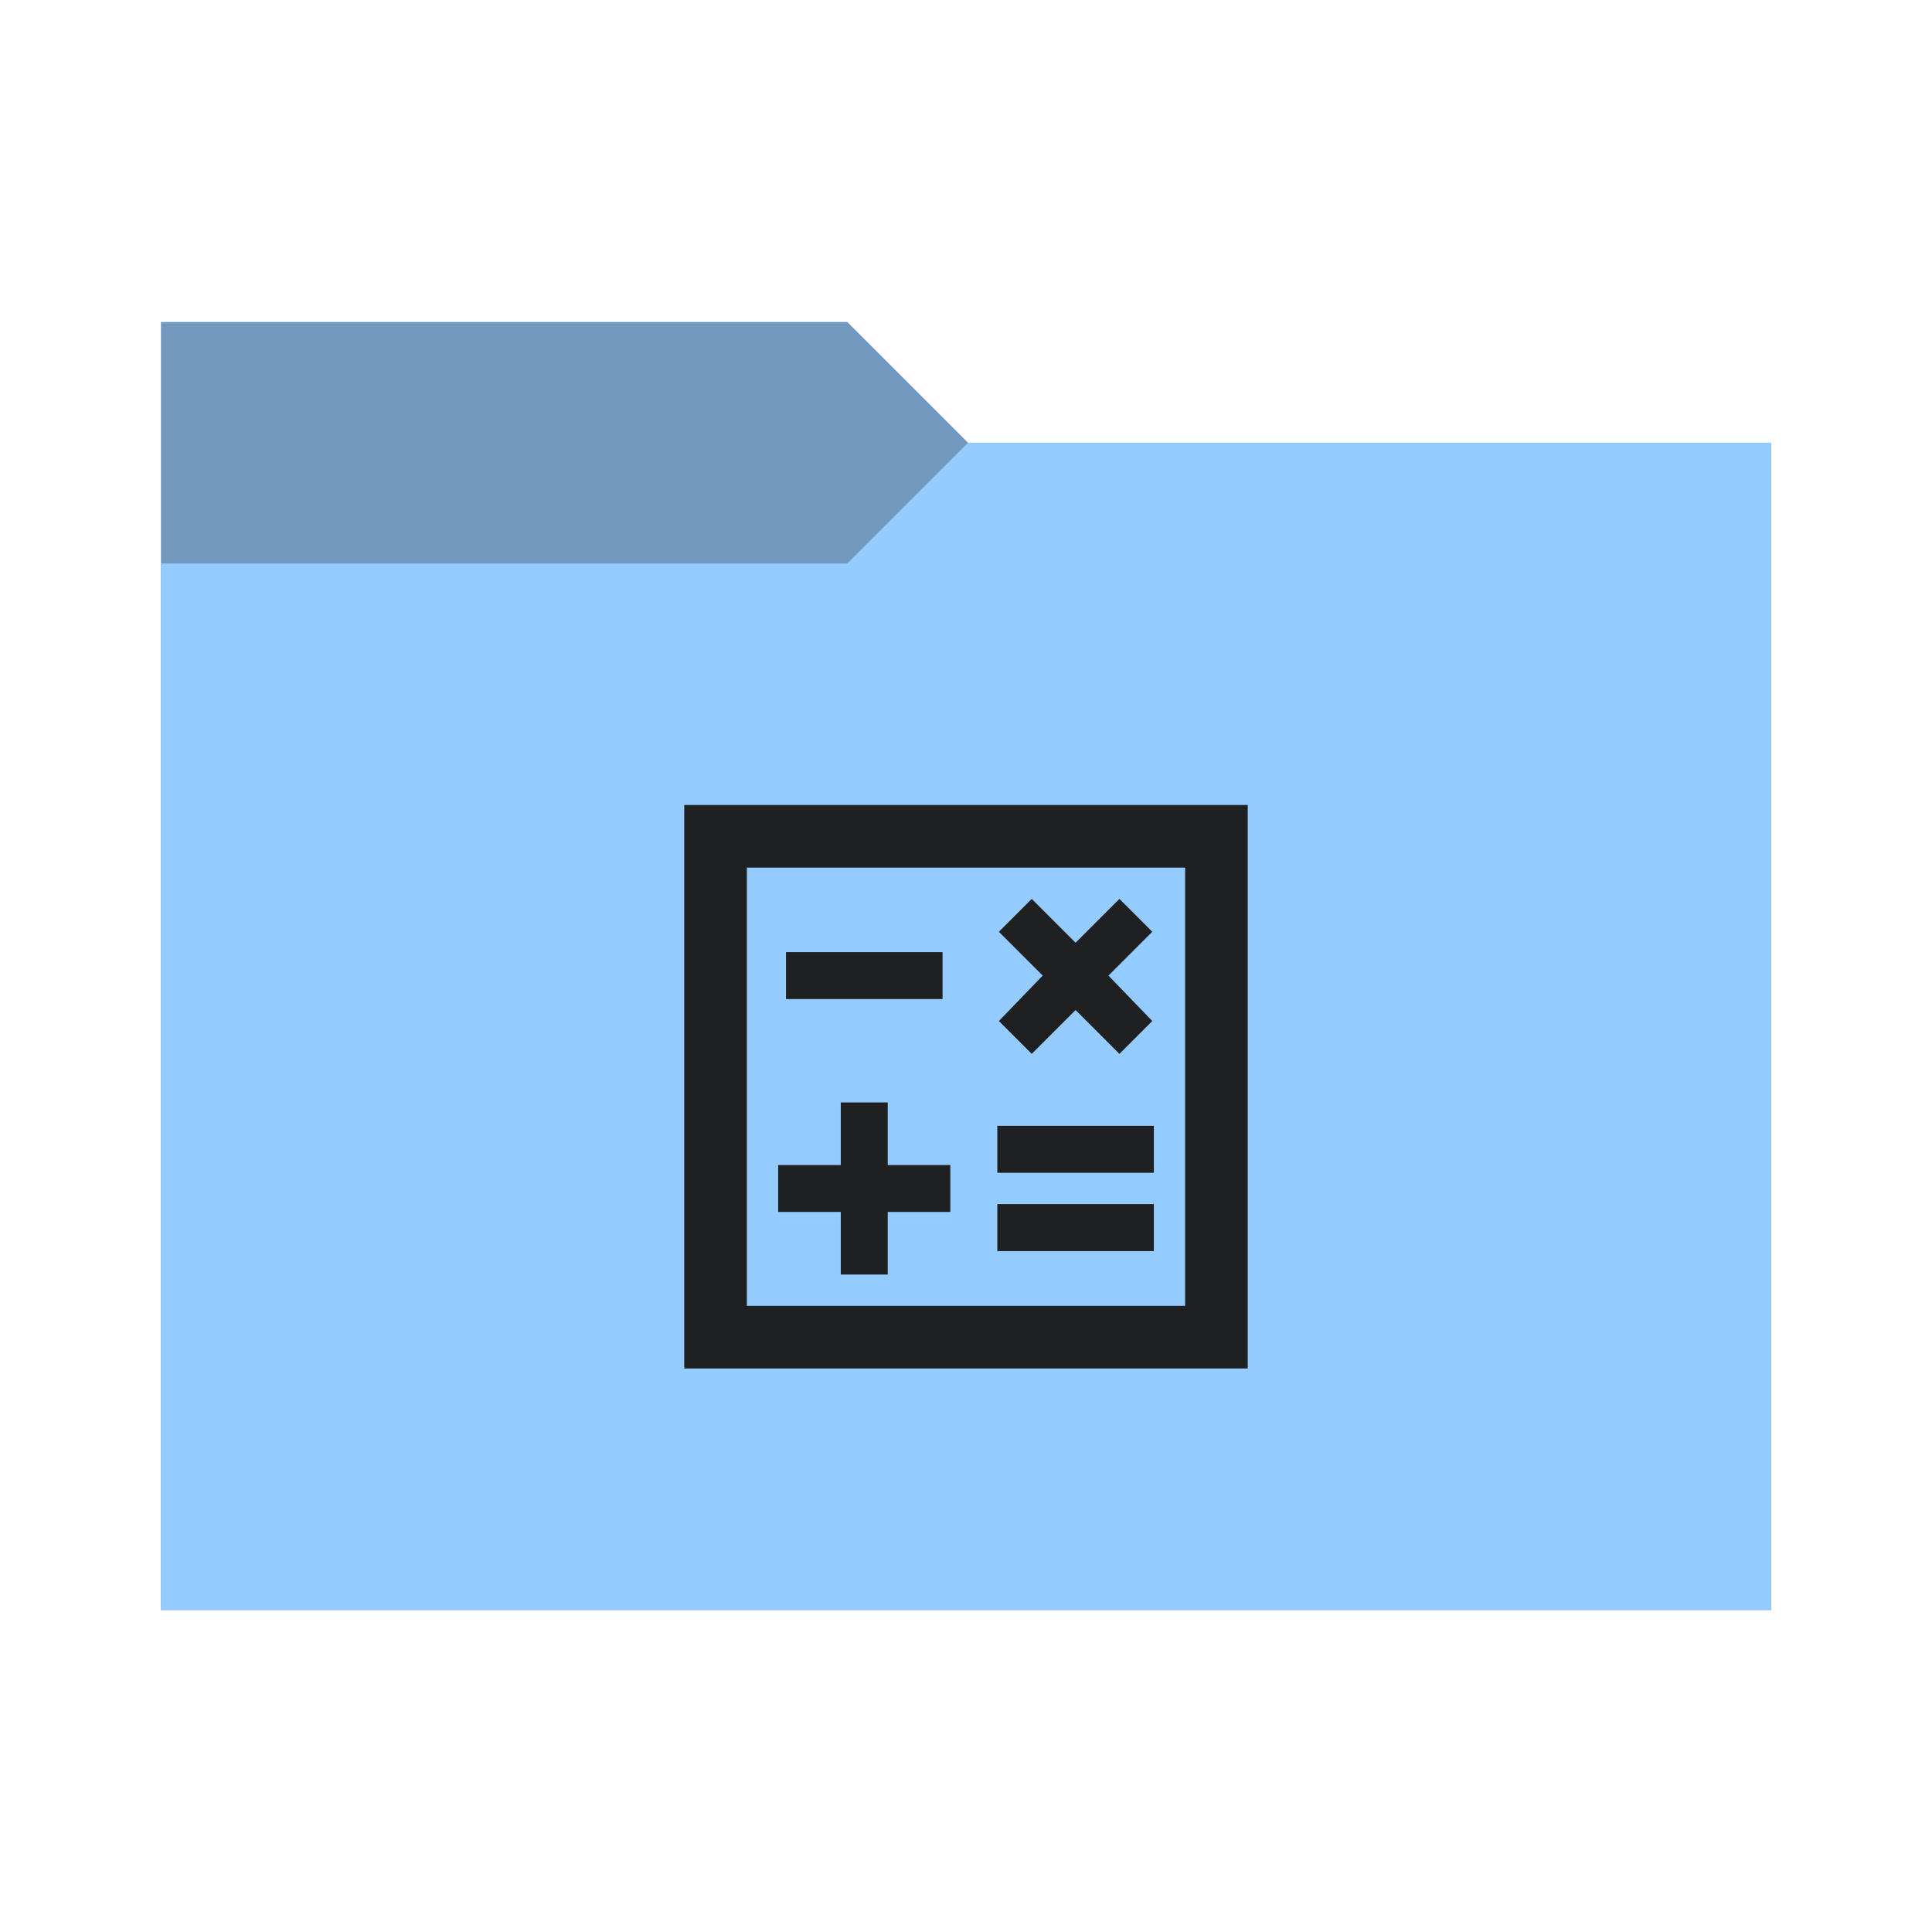
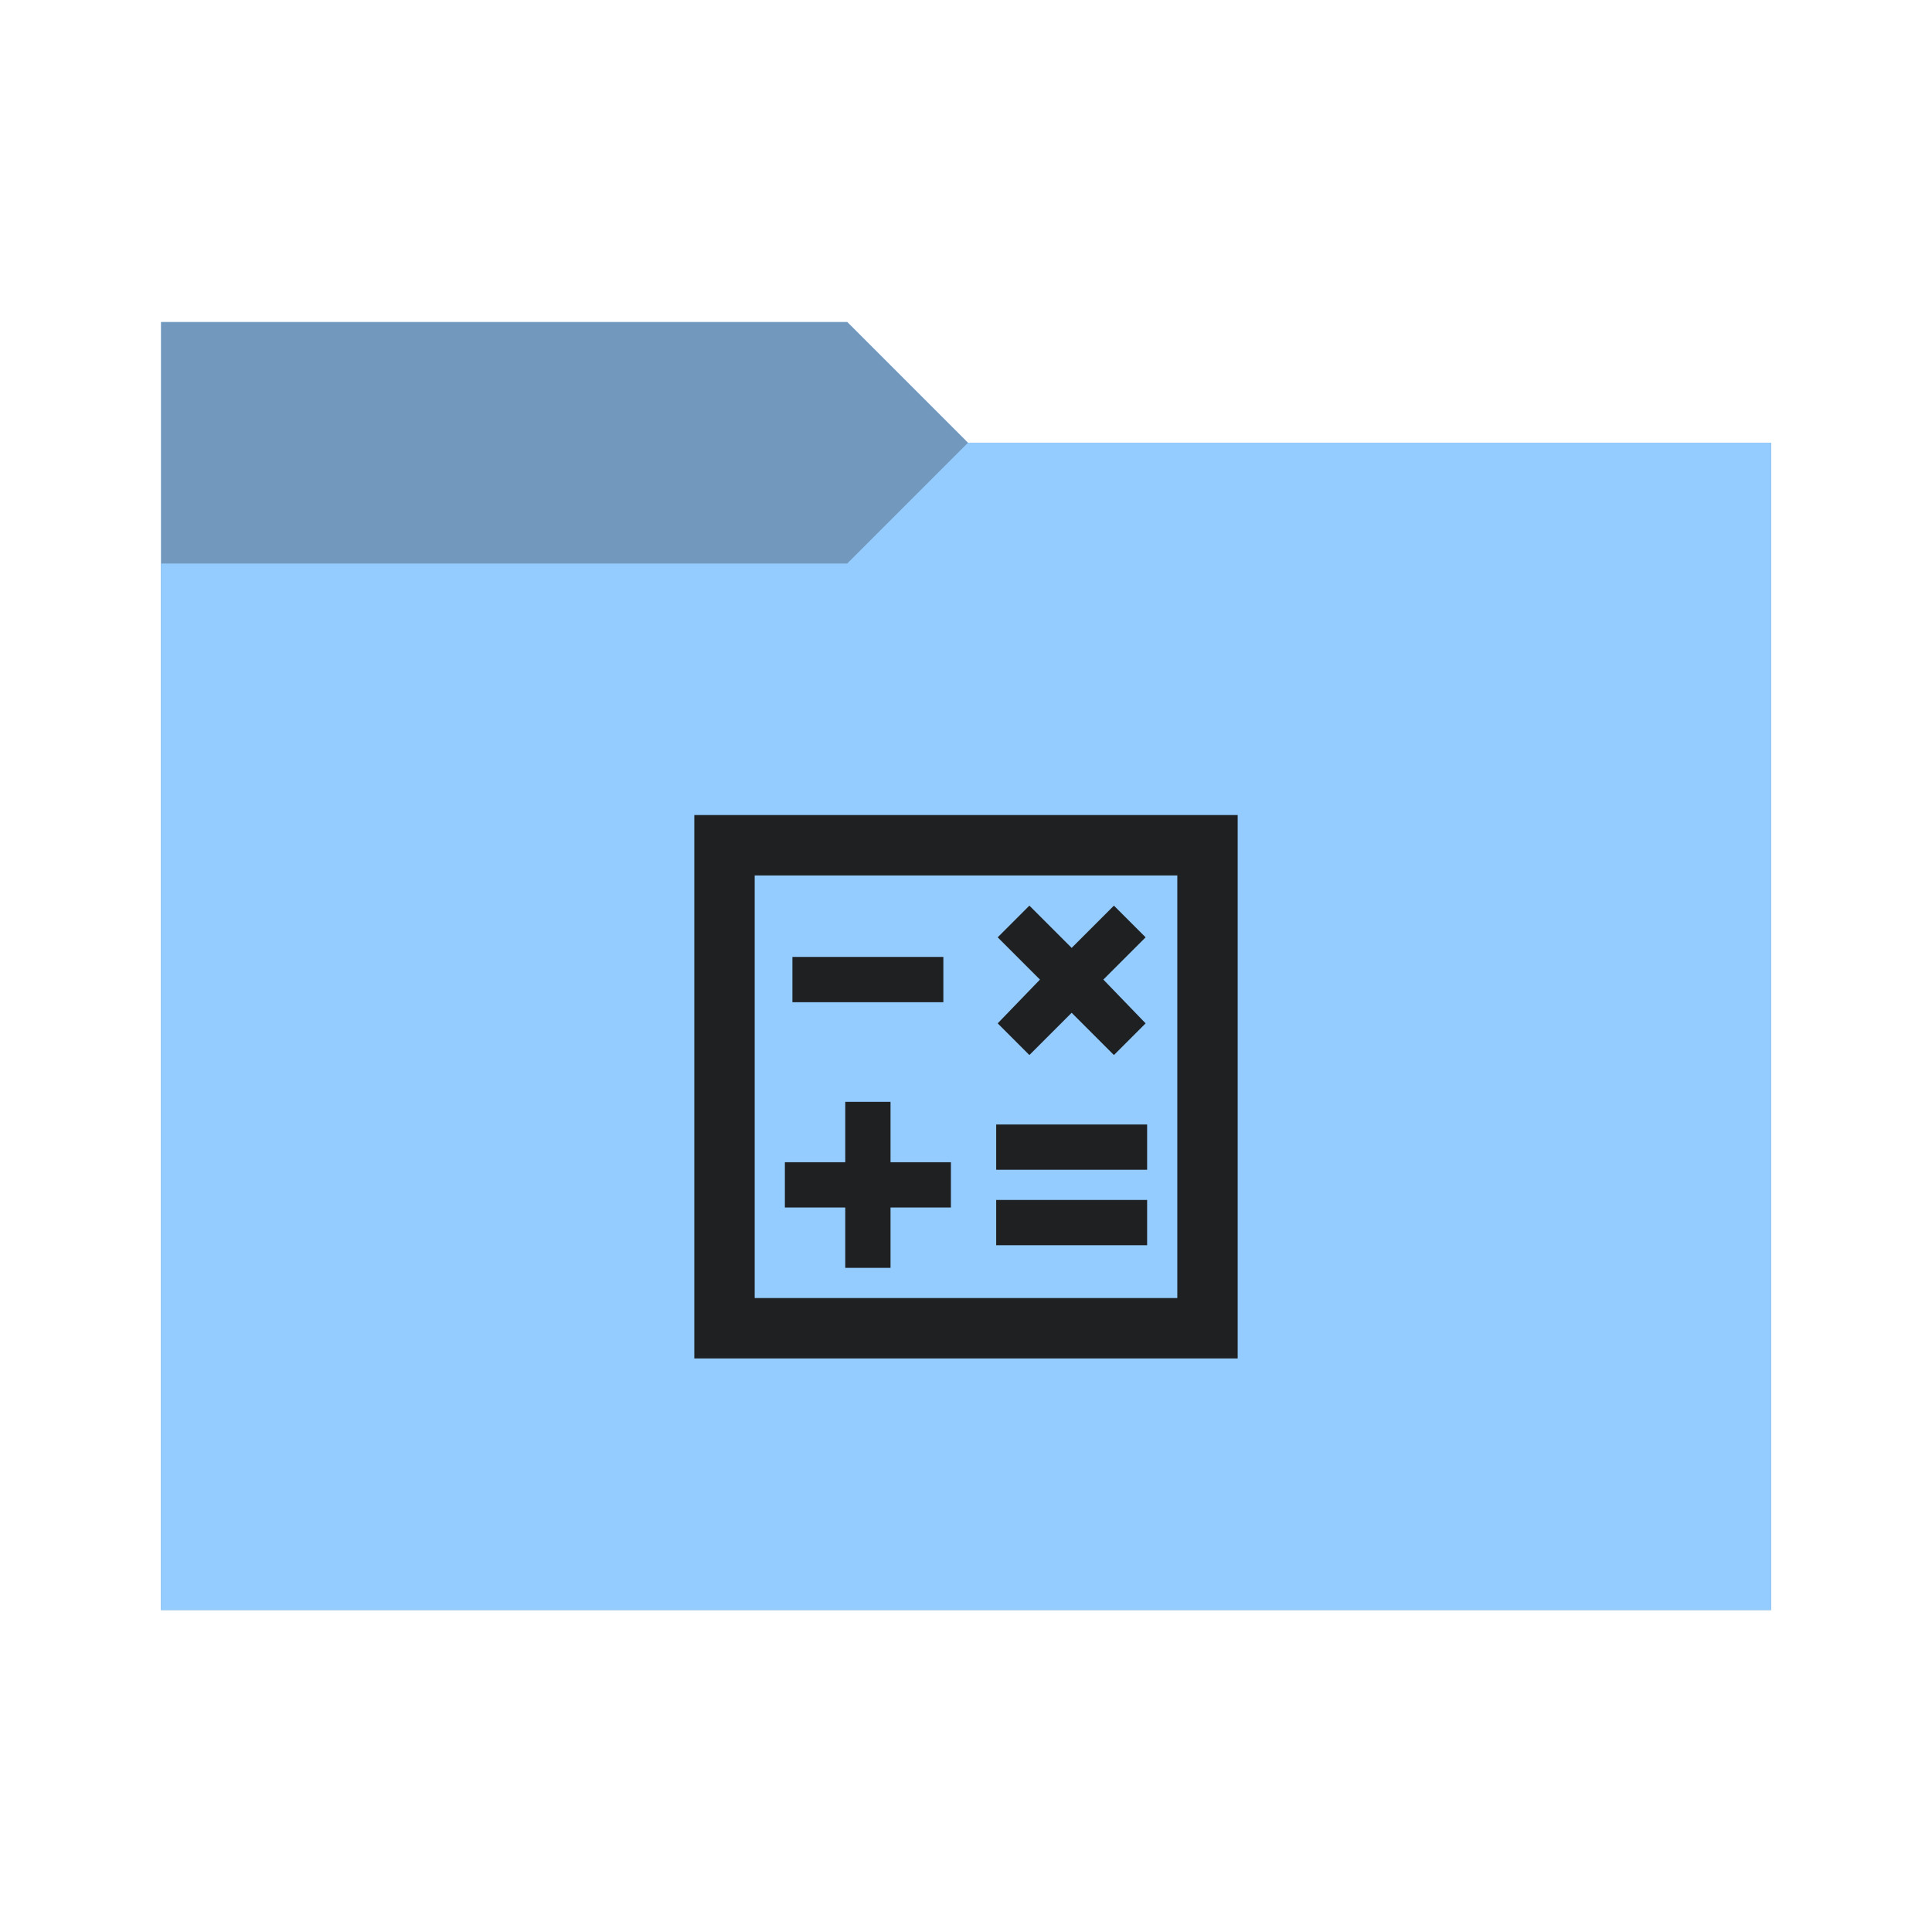
<svg xmlns="http://www.w3.org/2000/svg" viewBox="0 0 96 96">
  <defs>
    <style type="text/css" id="current-color-scheme">
      .ColorScheme-Accent {
        color: #95ccff;
      }

      .ColorScheme-Background {
        color: #1e2022;
      }
    </style>
    <path id="folder-back" d="M 8,80 V 16 h 34.1 l 6,6 H 88 v 58 z" />
  </defs>
  <use href="#folder-back" class="ColorScheme-Accent" fill="currentColor" />
  <use href="#folder-back" class="ColorScheme-Background" fill="currentColor" opacity="0.3" />
  <path d="M 8,80 V 28 h 34.1 l 6,-6 H 88 v 58 z" class="ColorScheme-Accent" fill="currentColor" />
-   <path d="m 41.778,63.333 h 2.333 v -3.111 h 3.111 V 57.889 h -3.111 v -3.111 h -2.333 v 3.111 h -3.111 v 2.333 h 3.111 z m 7.778,-1.167 h 7.778 v -2.333 h -7.778 z m 0,-3.889 h 7.778 v -2.333 h -7.778 z m 1.711,-5.911 2.178,-2.178 2.178,2.178 1.633,-1.633 -2.178,-2.256 2.178,-2.178 -1.633,-1.633 -2.178,2.178 -2.178,-2.178 -1.633,1.633 2.178,2.178 -2.178,2.256 z M 39.056,49.644 h 7.778 V 47.311 H 39.056 Z M 34,68 V 40 h 28 v 28 z m 3.111,-3.111 H 58.889 V 43.111 H 37.111 Z m 0,0 V 43.111 Z" class="ColorScheme-Background" fill="currentColor" />
+   <path d="m 42,63 h 2.25 v -3 h 3 v -2.25 h -3 v -3 H 42 v 3 H 39 V 60 h 3 z m 7.5,-1.125 H 57 v -2.25 h -7.5 z m 0,-3.75 H 57 v -2.25 h -7.5 z m 1.65,-5.7 2.1,-2.1 2.1,2.1 1.575,-1.575 -2.1,-2.175 2.1,-2.1 L 55.35,45 l -2.1,2.1 -2.1,-2.1 -1.575,1.575 2.1,2.1 -2.1,2.175 z M 39.375,49.8 h 7.5 v -2.25 h -7.5 z M 34.5,67.5 v -27 h 27 v 27 z m 3,-3 h 21 v -21 h -21 z m 0,0 v -21 z" class="ColorScheme-Background" fill="currentColor" />
</svg>
